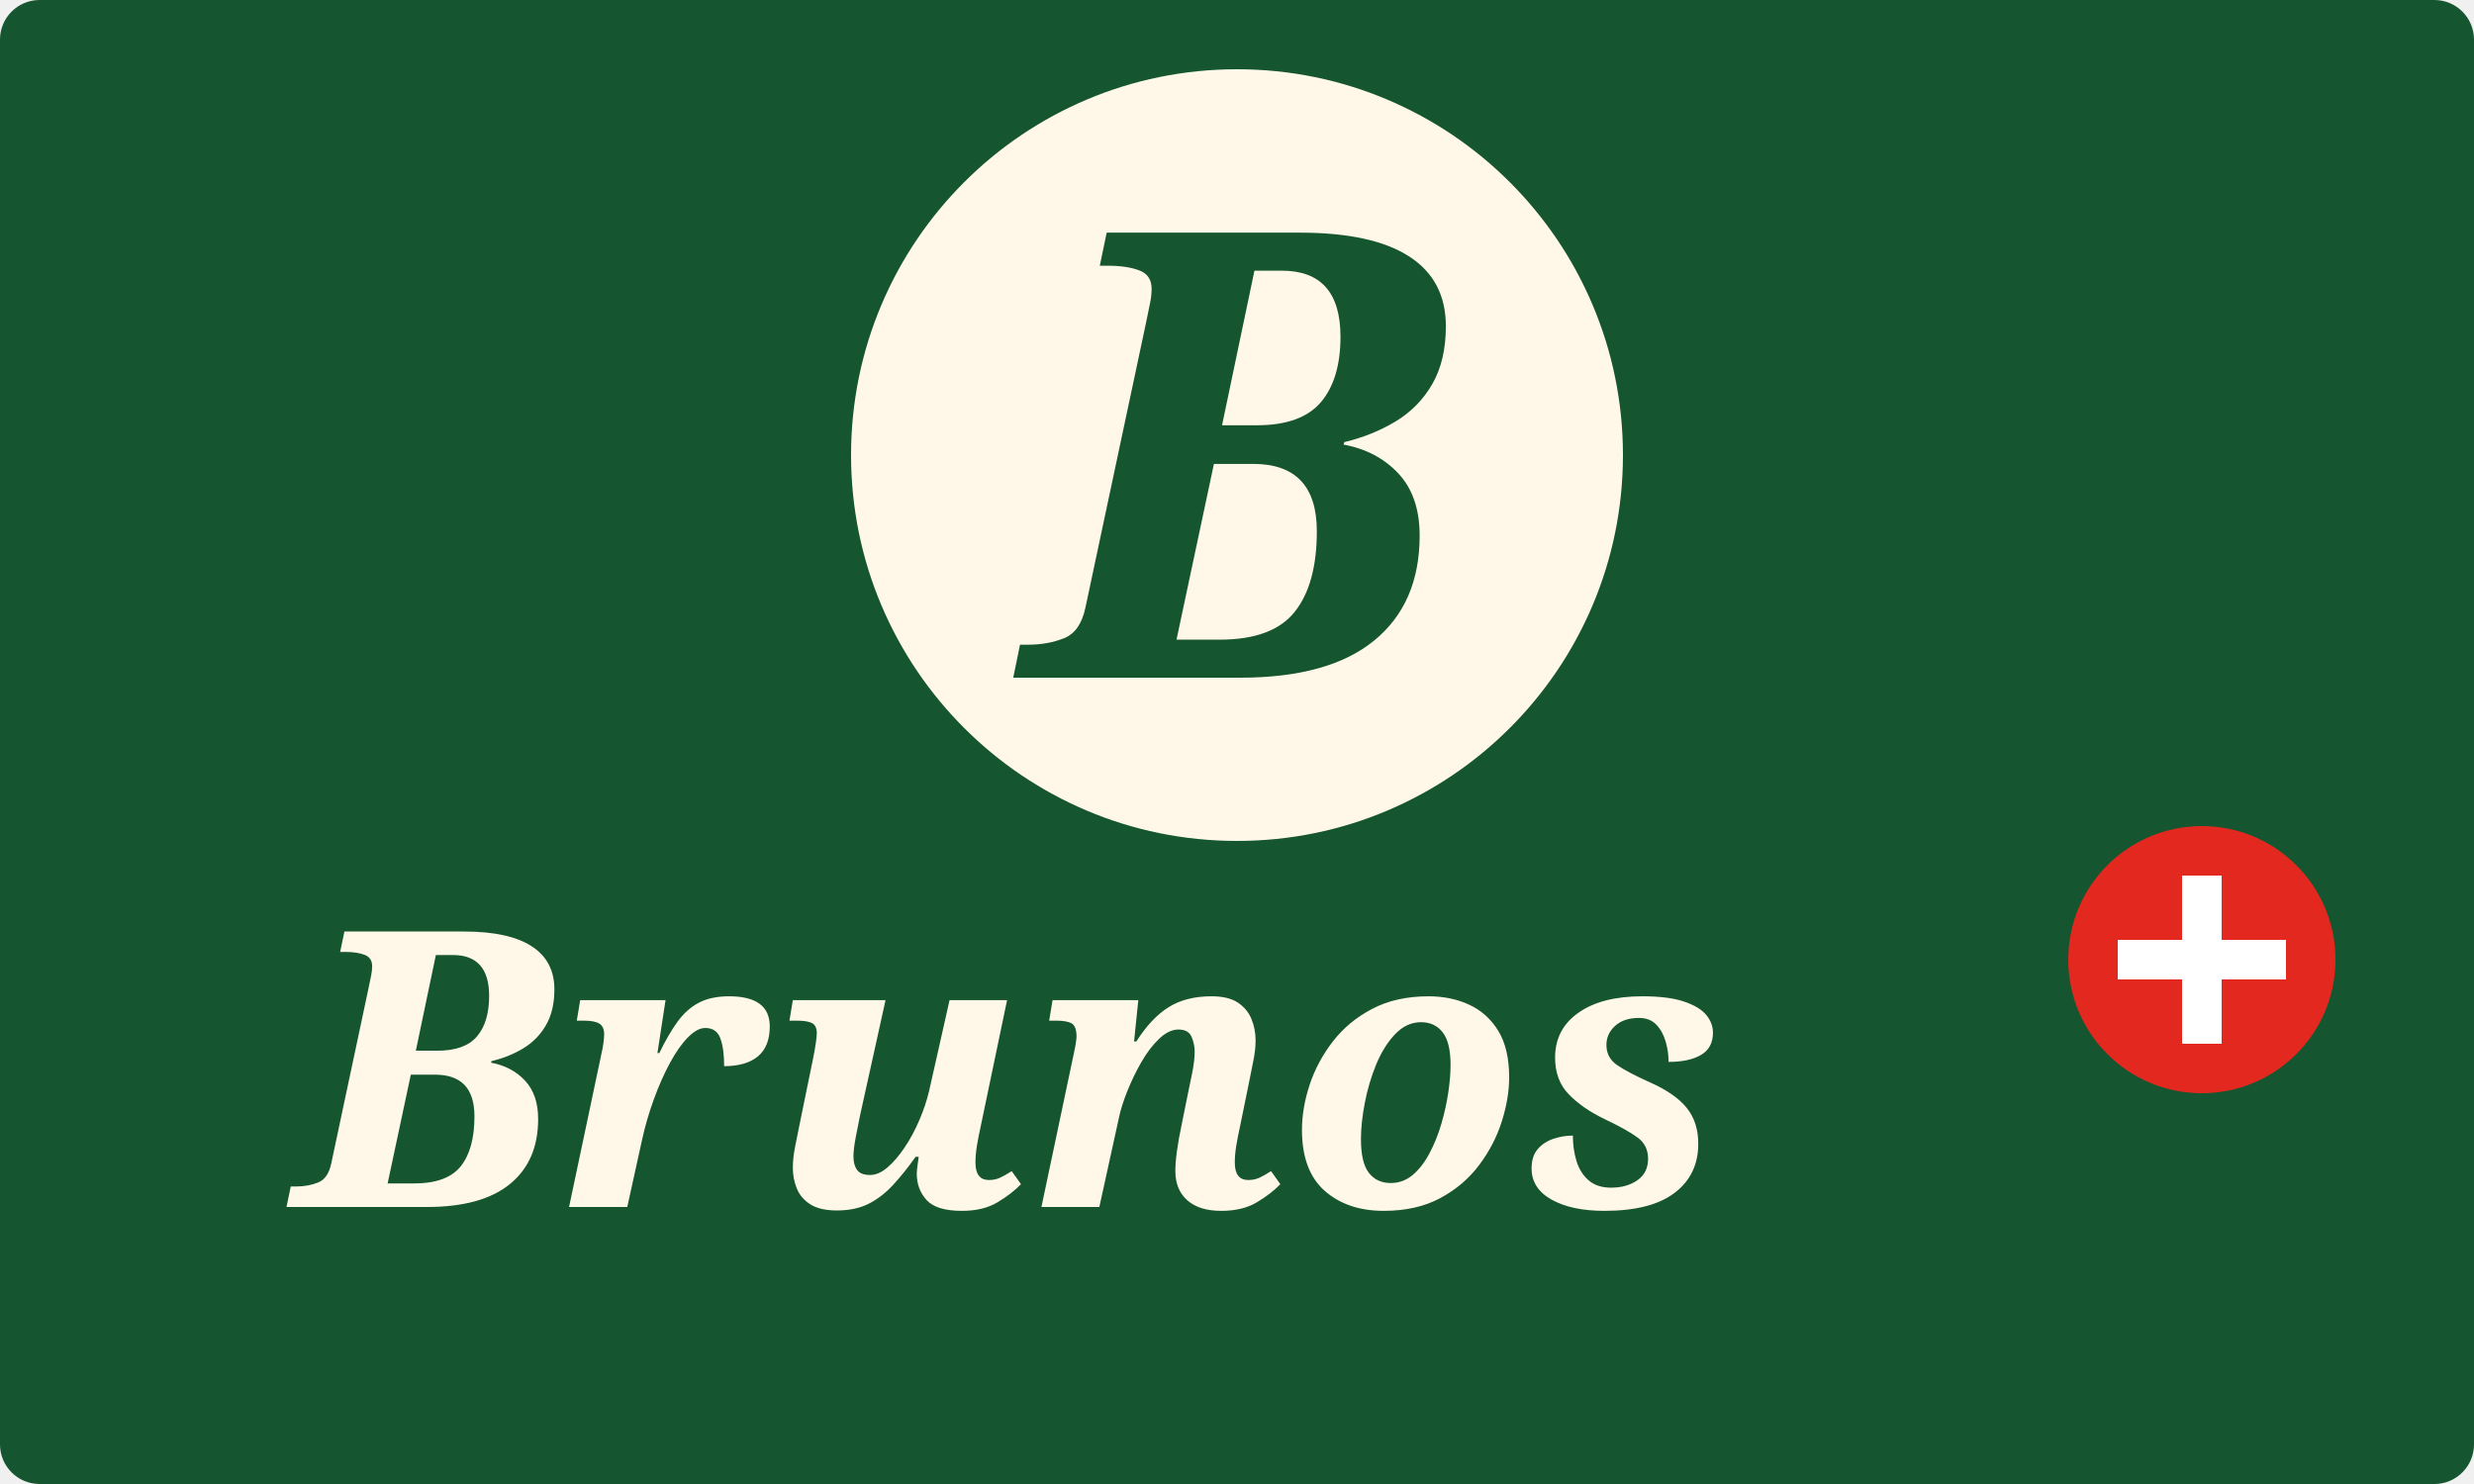
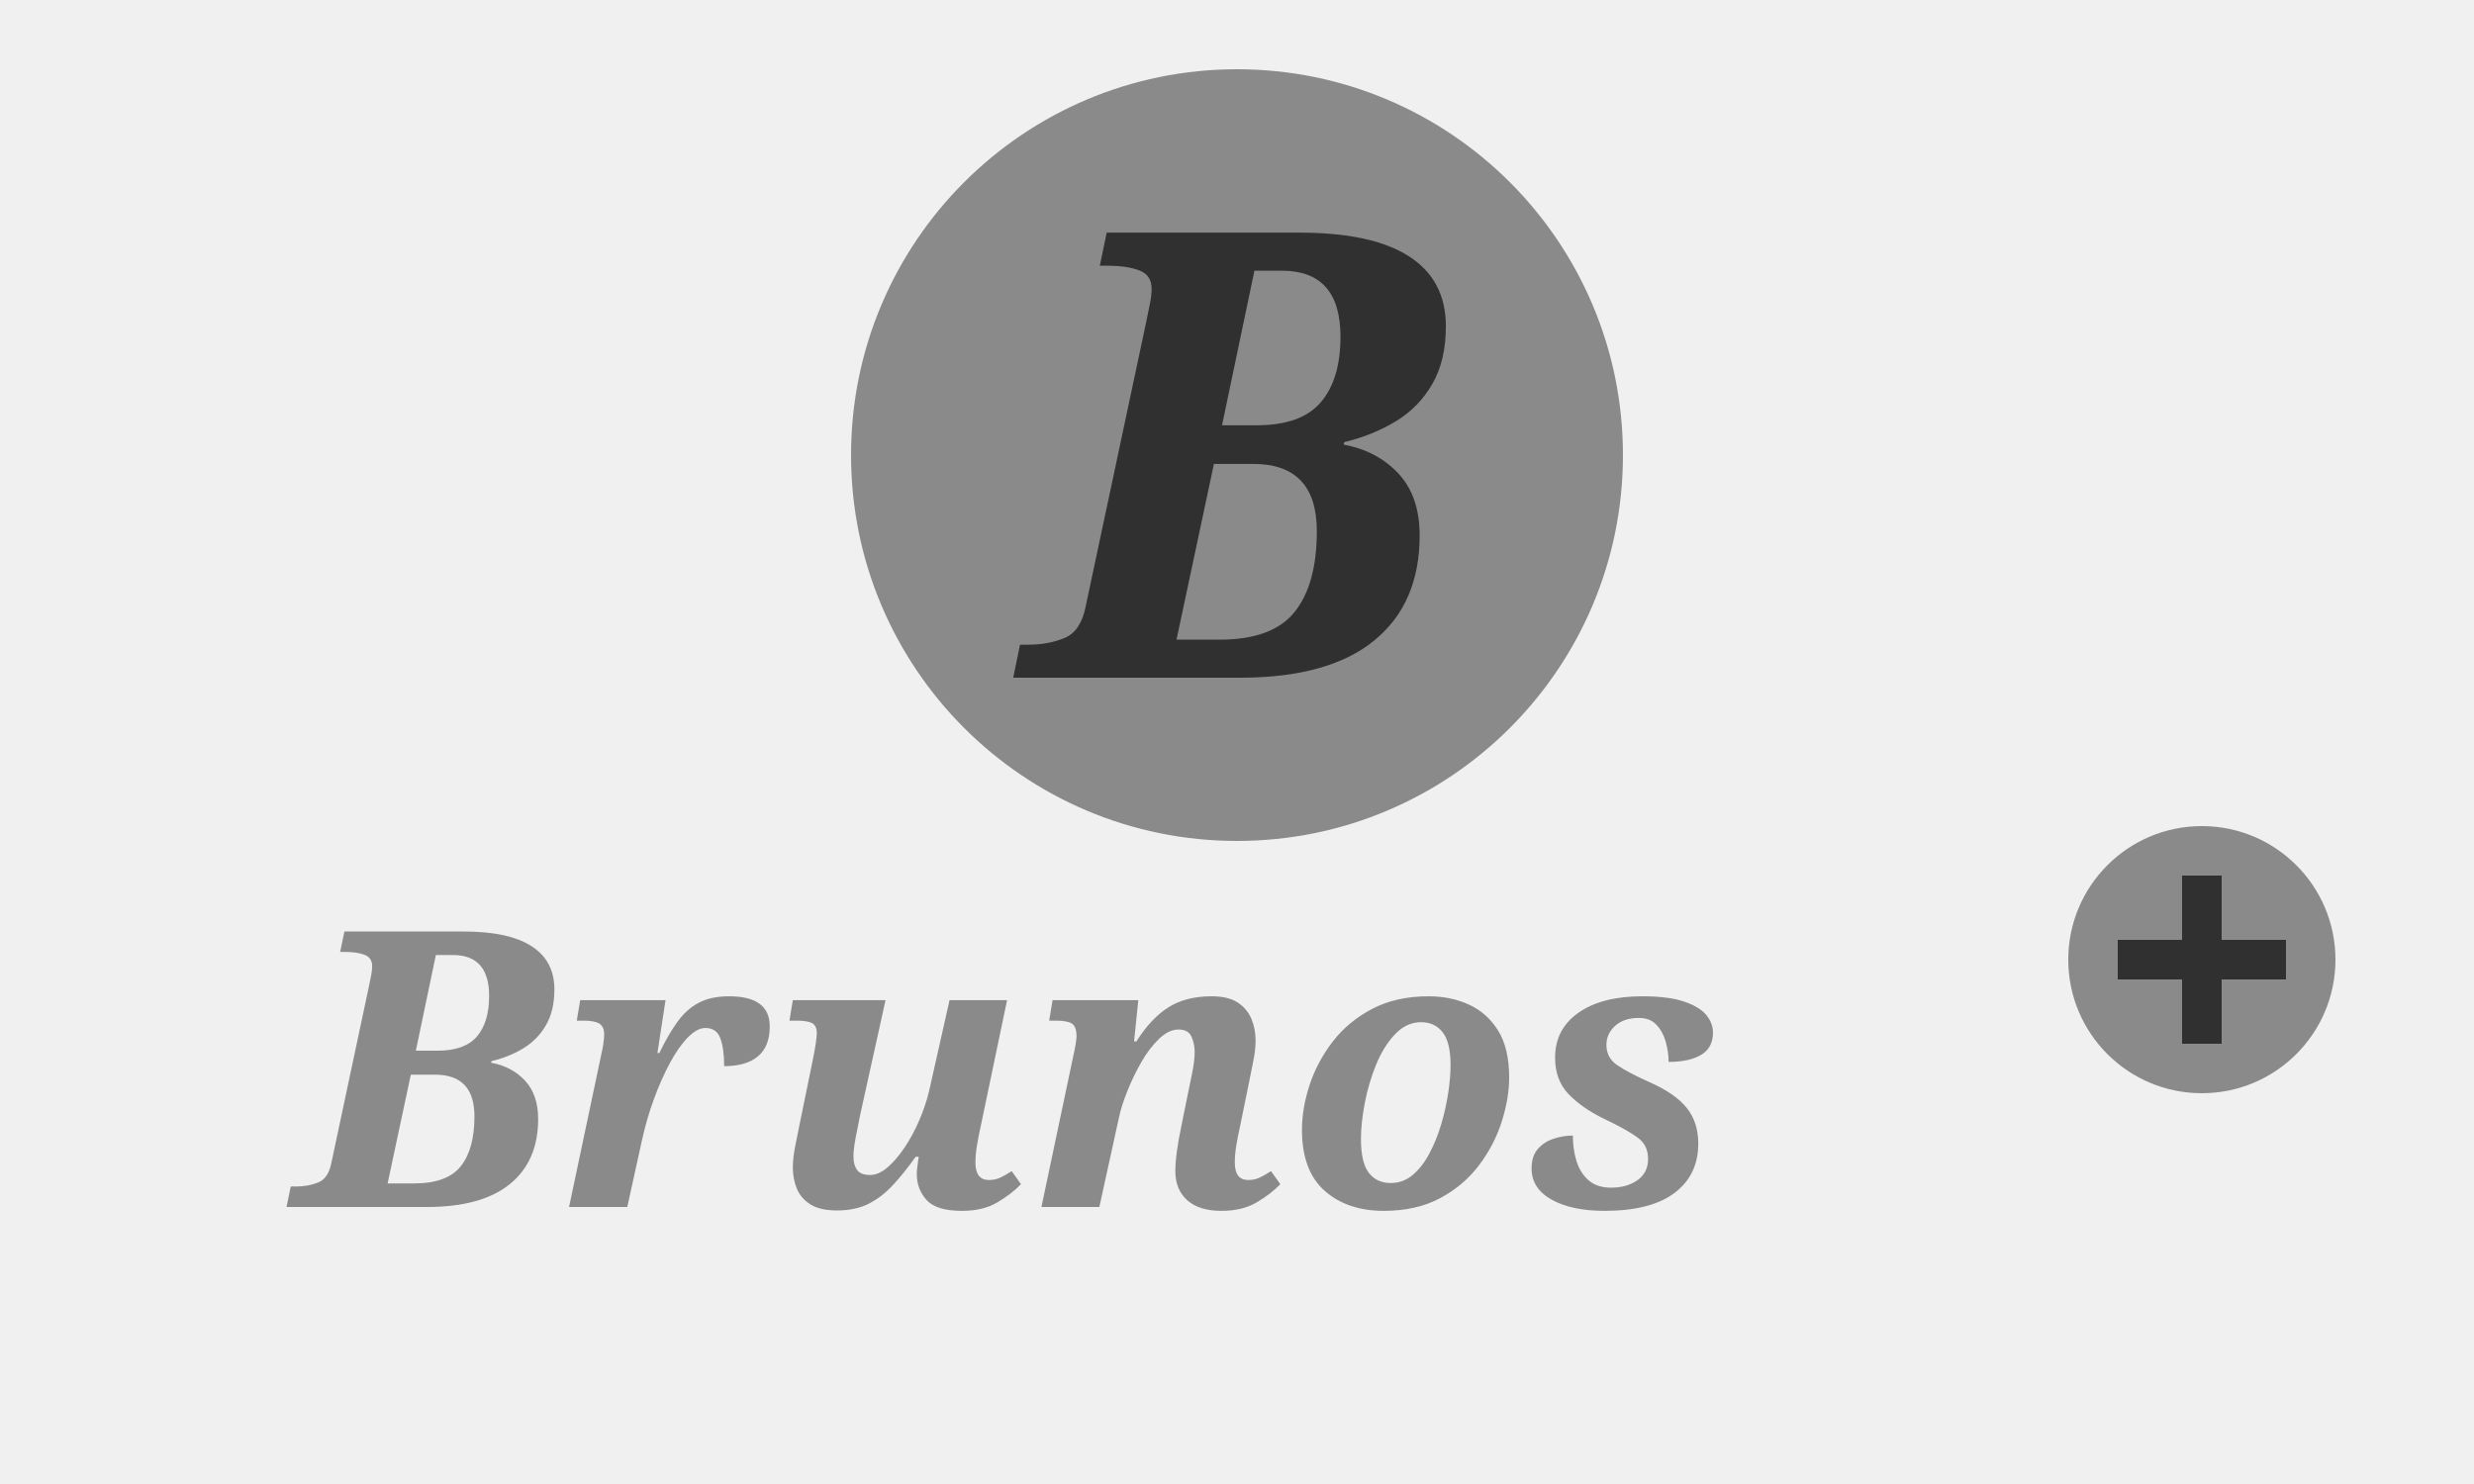
<svg xmlns="http://www.w3.org/2000/svg" viewBox="0 0 500 300" role="img" aria-labelledby="title desc">
-   <rect width="500" height="300" rx="8" fill="#15552f" />
-   <circle cx="250" cy="92" r="78" fill="#fff8e8" />
-   <text x="250" y="137" text-anchor="middle" font-family="Georgia, serif" font-size="126" font-weight="900" font-style="italic" fill="#15552f">B</text>
-   <text x="204" y="244" text-anchor="middle" font-family="Georgia, serif" font-size="78" font-weight="700" font-style="italic" fill="#fff8e8">Brunos</text>
-   <circle cx="445" cy="194" r="27" fill="#e3291f" />
-   <path d="M445 177v34M428 194h34" stroke="#fff" stroke-width="8" />
+   <circle cx="250" cy="92" r="78" fill="#8a8a8a" />
+   <text x="250" y="137" text-anchor="middle" font-family="Georgia, serif" font-size="126" font-weight="900" font-style="italic" fill="#303030">B</text>
+   <text x="204" y="244" text-anchor="middle" font-family="Georgia, serif" font-size="78" font-weight="700" font-style="italic" fill="#8a8a8a">Brunos</text>
+   <circle cx="445" cy="194" r="27" fill="#8a8a8a" />
+   <path d="M445 177v34M428 194h34" stroke="#303030" stroke-width="8" />
</svg>
